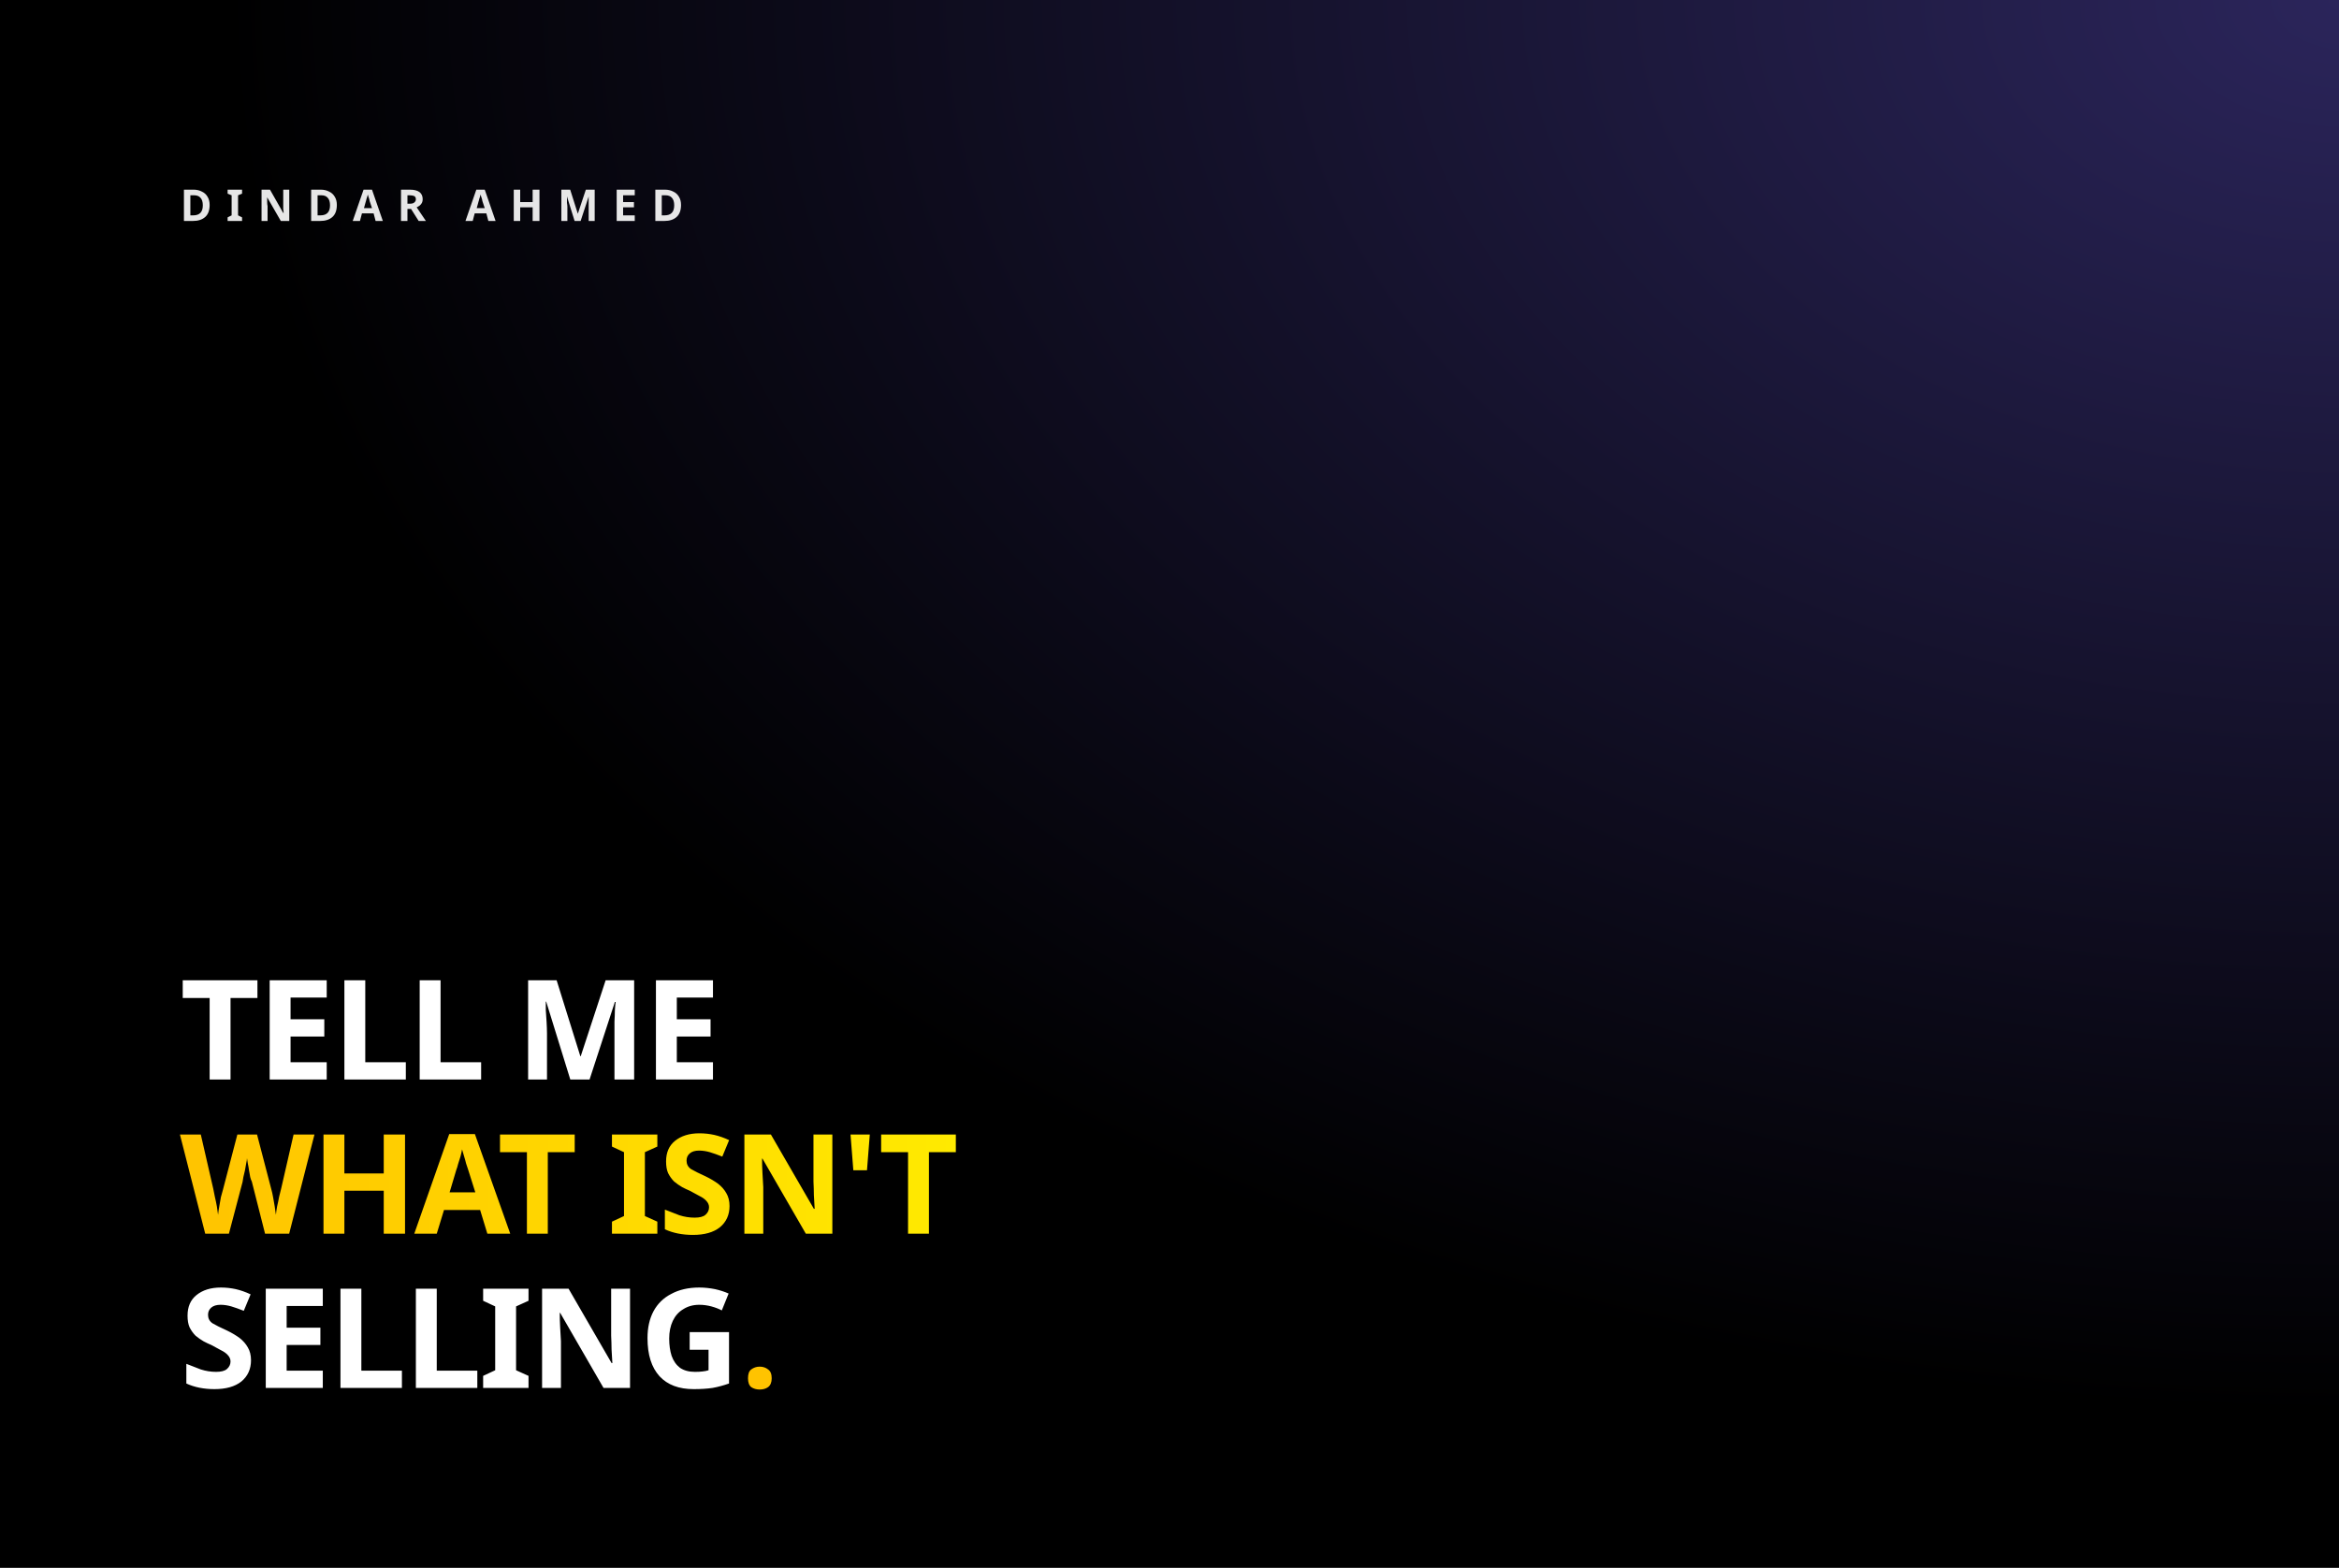
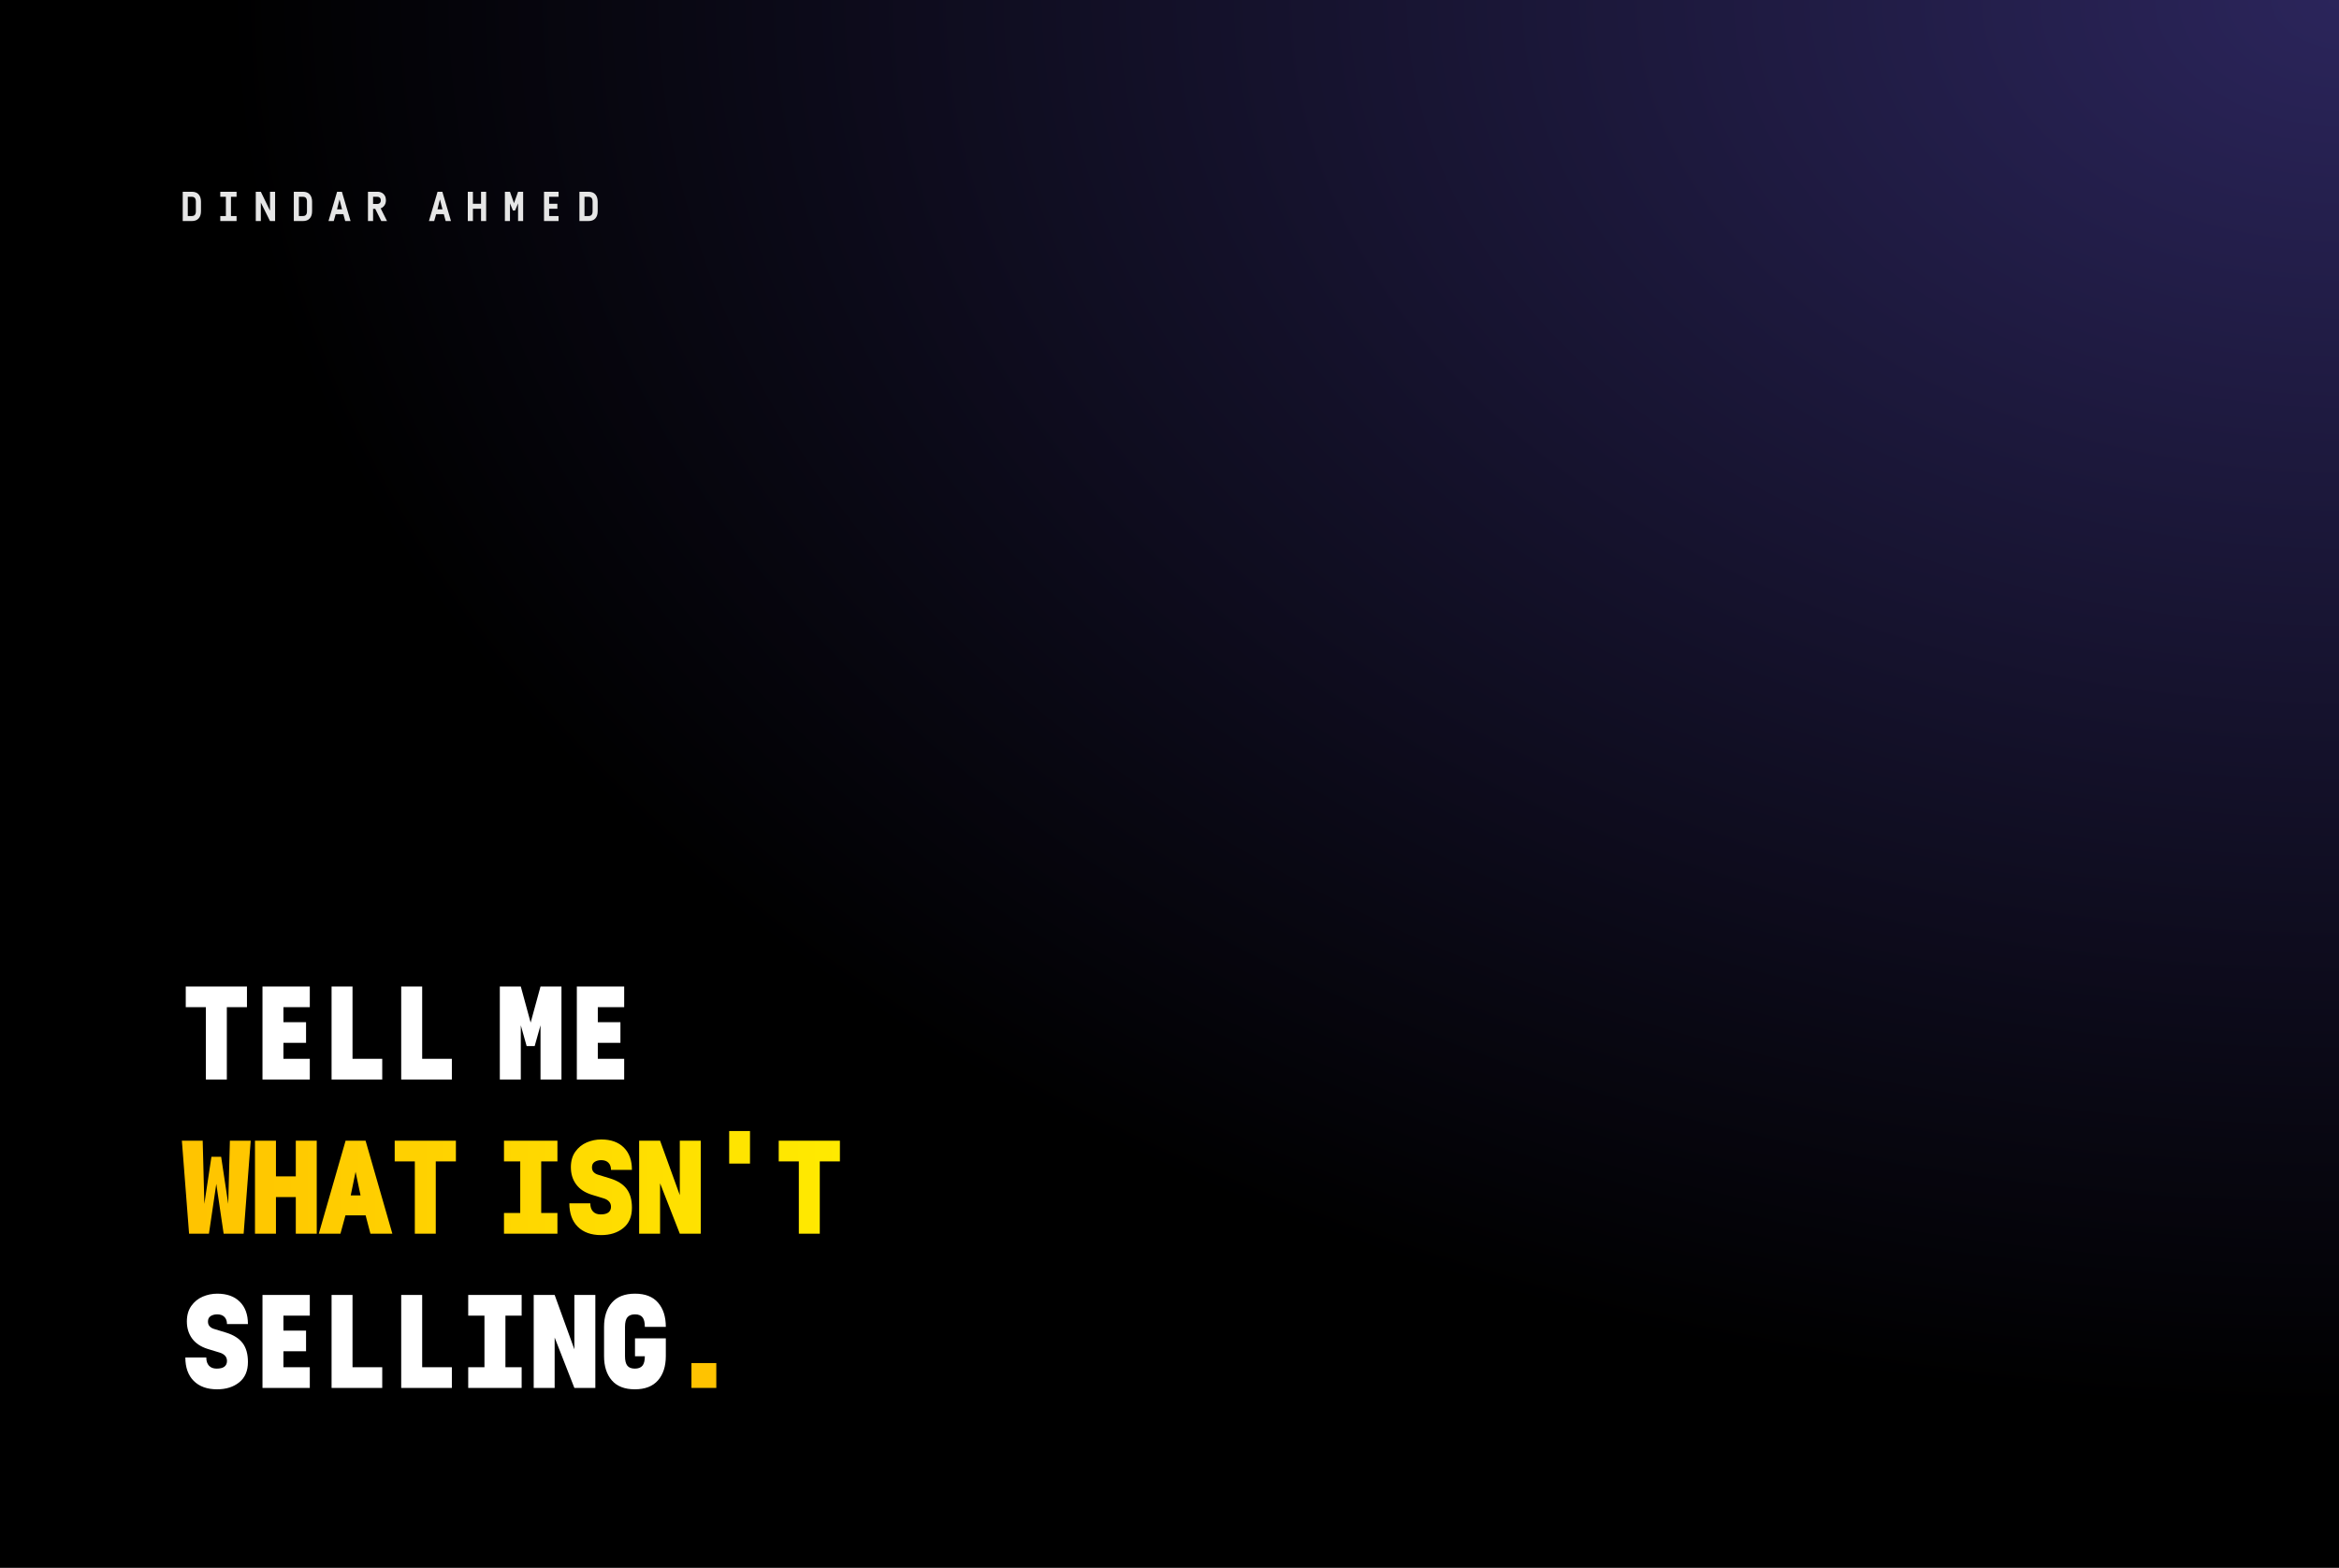
<svg xmlns="http://www.w3.org/2000/svg" width="91mm" height="61mm" viewBox="0 0 91 61">
-   <style>
- @font-face { font-family: "Noto Kufi Arabic"; src: url("fonts/NotoKufiArabic[wght].ttf") format("truetype"); font-weight: 100 900; }
- text { font-family: "Noto Kufi Arabic", sans-serif; }
- </style>
  <defs>
    <radialGradient id="glow" cx="1" cy="0" r="0.9">
      <stop offset="0" stop-color="#7161ef" stop-opacity="0.38" />
      <stop offset="1" stop-color="#7161ef" stop-opacity="0" />
    </radialGradient>
    <linearGradient id="yellow" x1="0" y1="0" x2="1" y2="0">
      <stop offset="0" stop-color="#ffc300" />
      <stop offset="1" stop-color="#ffea00" />
    </linearGradient>
  </defs>
  <rect width="91" height="61" fill="#000000" />
  <rect width="91" height="61" fill="url(#glow)" />
-   <text x="7" y="8.6" font-size="1.7" font-weight="700" letter-spacing="0.55" fill="#ffffff" fill-opacity="0.9">DINDAR AHMED</text>
-   <g font-weight="900" font-size="5.4" letter-spacing="-0.12">
-     <text x="7" y="42.00" fill="#ffffff">TELL ME</text>
-     <text x="7" y="48.00" fill="url(#yellow)">WHAT ISN'T</text>
-     <text x="7" y="54.00" fill="#ffffff">SELLING<tspan fill="#ffc300">.</tspan>
-     </text>
+   <g aria-label="DINDAR AHMED">
+     <path transform="translate(7.000 8.600)" fill="#e6e6e6" d="M0.202 0.0V-0.195H0.462Q0.542 -0.195 0.581 -0.241Q0.62 -0.286 0.62 -0.379V-0.751Q0.62 -0.852 0.581 -0.898Q0.542 -0.943 0.462 -0.943H0.202V-1.139H0.462Q0.639 -1.139 0.729 -1.036Q0.819 -0.933 0.819 -0.751V-0.379Q0.819 -0.204 0.728 -0.102Q0.637 0.0 0.462 0.0ZM0.109 0.0V-1.139H0.306V0.0ZM1.57 -0.943V-1.139H2.204V-0.943ZM1.57 0.0V-0.195H2.204V0.0ZM1.788 0.0V-1.139H1.986V0.0ZM3.505 0.0 3.091 -0.833V-1.139H3.148L3.567 -0.275V0.0ZM3.505 0.0V-1.139H3.703V0.0ZM2.951 0.0V-1.139H3.148V0.0ZM4.525 0.0V-0.195H4.785Q4.865 -0.195 4.904 -0.241Q4.943 -0.286 4.943 -0.379V-0.751Q4.943 -0.852 4.904 -0.898Q4.865 -0.943 4.785 -0.943H4.525V-1.139H4.785Q4.962 -1.139 5.052 -1.036Q5.142 -0.933 5.142 -0.751V-0.379Q5.142 -0.204 5.051 -0.102Q4.96 0.0 4.785 0.0ZM4.431 0.0V-1.139H4.628V0.0ZM6.039 -0.267 6.081 -0.456H6.329L6.38 -0.267ZM5.78 0.0 6.115 -1.139H6.302L6.639 0.0H6.431L6.314 -0.428L6.209 -0.841L6.105 -0.428L5.984 0.0ZM7.372 -0.474V-0.665H7.682Q7.741 -0.665 7.779 -0.703Q7.816 -0.741 7.816 -0.806Q7.816 -0.869 7.779 -0.906Q7.743 -0.943 7.685 -0.943H7.372V-1.139H7.685Q7.785 -1.139 7.86 -1.097Q7.935 -1.054 7.975 -0.979Q8.015 -0.904 8.015 -0.809Q8.015 -0.665 7.929 -0.572Q7.843 -0.479 7.7 -0.474ZM7.835 0.0 7.578 -0.517H7.799L8.057 0.0ZM7.316 0.0V-1.139H7.515V0.0ZM9.946 -0.267 9.989 -0.456H10.237L10.288 -0.267ZM9.688 0.0 10.023 -1.139H10.21L10.546 0.0H10.339L10.222 -0.428L10.116 -0.841L10.013 -0.428L9.892 0.0ZM11.321 -0.478V-0.673H11.764V-0.478ZM11.715 0.0V-1.139H11.914V0.0ZM11.2 0.0V-1.139H11.399V0.0ZM12.957 -0.41 12.782 -0.824V-1.139H12.84L12.998 -0.694L13.156 -1.139H13.214V-0.824L13.039 -0.41ZM12.643 0.0V-1.139H12.84V0.0ZM13.156 0.0V-1.139H13.353V0.0ZM14.255 -0.943V-1.139H14.731V-0.943ZM14.255 0.0V-0.195H14.731V0.0ZM14.34 -0.478V-0.673H14.685V-0.478ZM14.165 0.0V-1.139H14.364V0.0ZM15.636 0.0V-0.195H15.896Q15.976 -0.195 16.015 -0.241Q16.055 -0.286 16.055 -0.379V-0.751Q16.055 -0.852 16.015 -0.898Q15.976 -0.943 15.896 -0.943H15.636V-1.139H15.896Q16.073 -1.139 16.163 -1.036Q16.253 -0.933 16.253 -0.751V-0.379Q16.253 -0.204 16.162 -0.102Q16.072 0.0 15.896 0.0ZM15.543 0.0V-1.139H15.74V0.0Z" />
+   </g>
+   <g aria-label="TELL ME">
+     <path transform="translate(7.000 42.000)" fill="#ffffff" d="M0.227 -2.813V-3.618H2.608V-2.813ZM1.01 0.0V-3.618H1.825V0.0ZM3.579 -2.813V-3.618H5.053V-2.813ZM3.579 0.0V-0.805H5.053V0.0ZM3.941 -1.426V-2.23H4.907V-1.426ZM3.212 0.0V-3.618H4.027V0.0ZM6.289 0.0V-0.805H7.871V0.0ZM5.9 0.0V-3.618H6.715V0.0ZM8.998 0.0V-0.805H10.58V0.0ZM8.609 0.0V-3.618H9.425V0.0ZM13.489 -1.301 13.024 -2.954V-3.618H13.262L13.645 -2.214L14.029 -3.618H14.266V-2.954L13.802 -1.301ZM12.446 0.0V-3.618H13.262V0.0ZM14.029 0.0V-3.618H14.844V0.0ZM15.809 -2.813V-3.618H17.284V-2.813ZM15.809 0.0V-0.805H17.284V0.0ZM16.171 -1.426V-2.23H17.138V-1.426ZM15.442 0.0V-3.618H16.258V0.0Z" />
+   </g>
+   <g aria-label="WHAT ISN'T">
+     <path transform="translate(7.000 48.000)" fill="url(#yellow)" d="M0.356 0.0 0.076 -3.618H0.886L0.95 -1.161L1.226 -2.992H1.604L1.879 -1.161L1.944 -3.618H2.754L2.479 0.0H1.701L1.415 -1.939L1.129 0.0ZM3.417 -1.426V-2.23H4.702V-1.426ZM4.508 0.0V-3.618H5.323V0.0ZM2.92 0.0V-3.618H3.736V0.0ZM6.353 -0.713 6.526 -1.49H7.109L7.315 -0.713ZM5.403 0.0 6.445 -3.618H7.223L8.265 0.0H7.412L7.05 -1.382L6.834 -2.408L6.623 -1.382L6.245 0.0ZM8.356 -2.813V-3.618H10.737V-2.813ZM9.139 0.0V-3.618H9.954V0.0ZM12.608 -2.813V-3.618H14.687V-2.813ZM12.608 0.0V-0.805H14.687V0.0ZM13.24 0.0V-3.618H14.056V0.0ZM16.387 0.054Q15.804 0.054 15.477 -0.273Q15.151 -0.599 15.151 -1.183H15.966Q15.966 -0.977 16.071 -0.864Q16.177 -0.751 16.366 -0.751Q16.576 -0.751 16.673 -0.829Q16.771 -0.907 16.771 -1.048Q16.771 -1.172 16.695 -1.253Q16.619 -1.334 16.495 -1.372L16.02 -1.517Q15.62 -1.642 15.415 -1.92Q15.21 -2.198 15.21 -2.587Q15.21 -2.948 15.383 -3.191Q15.556 -3.434 15.826 -3.551Q16.096 -3.667 16.393 -3.667Q16.954 -3.667 17.27 -3.353Q17.586 -3.04 17.586 -2.484H16.771Q16.771 -2.662 16.671 -2.762Q16.571 -2.862 16.393 -2.862Q16.241 -2.862 16.136 -2.795Q16.031 -2.727 16.031 -2.581Q16.031 -2.462 16.101 -2.392Q16.171 -2.322 16.268 -2.295L16.744 -2.149Q17.176 -2.014 17.381 -1.742Q17.586 -1.469 17.586 -1.01Q17.586 -0.491 17.248 -0.219Q16.911 0.054 16.387 0.054ZM19.448 0.0 18.449 -2.554V-3.618H18.681L19.675 -0.875V0.0ZM19.448 0.0V-3.618H20.263V0.0ZM17.866 0.0V-3.618H18.681V0.0ZM21.369 -2.727V-3.996H22.179V-2.727ZM23.296 -2.813V-3.618H25.677V-2.813ZM24.079 0.0V-3.618H24.894V0.0Z" />
+   </g>
+   <g aria-label="SELLING">
+     <path transform="translate(7.000 54.000)" fill="#ffffff" d="M1.447 0.054Q0.864 0.054 0.537 -0.273Q0.211 -0.599 0.211 -1.183H1.026Q1.026 -0.977 1.131 -0.864Q1.237 -0.751 1.426 -0.751Q1.636 -0.751 1.733 -0.829Q1.831 -0.907 1.831 -1.048Q1.831 -1.172 1.755 -1.253Q1.679 -1.334 1.555 -1.372L1.08 -1.517Q0.68 -1.642 0.475 -1.92Q0.27 -2.198 0.27 -2.587Q0.27 -2.948 0.443 -3.191Q0.616 -3.434 0.886 -3.551Q1.156 -3.667 1.453 -3.667Q2.014 -3.667 2.33 -3.353Q2.646 -3.04 2.646 -2.484H1.831Q1.831 -2.662 1.731 -2.762Q1.631 -2.862 1.453 -2.862Q1.301 -2.862 1.196 -2.795Q1.091 -2.727 1.091 -2.581Q1.091 -2.462 1.161 -2.392Q1.231 -2.322 1.328 -2.295L1.804 -2.149Q2.236 -2.014 2.441 -1.742Q2.646 -1.469 2.646 -1.01Q2.646 -0.491 2.309 -0.219Q1.971 0.054 1.447 0.054ZM3.579 -2.813V-3.618H5.053V-2.813ZM3.579 0.0V-0.805H5.053V0.0ZM3.941 -1.426V-2.23H4.907V-1.426ZM3.212 0.0V-3.618H4.027V0.0ZM6.289 0.0V-0.805H7.871V0.0ZM5.9 0.0V-3.618H6.715V0.0ZM8.998 0.0V-0.805H10.58V0.0ZM8.609 0.0V-3.618H9.425V0.0ZM11.216 -2.813V-3.618H13.295V-2.813ZM11.216 0.0V-0.805H13.295V0.0ZM11.848 0.0V-3.618H12.664V0.0ZM15.346 0.0 14.347 -2.554V-3.618H14.579L15.573 -0.875V0.0ZM15.346 0.0V-3.618H16.162V0.0ZM13.764 0.0V-3.618H14.579V0.0ZM17.699 0.054Q17.105 0.054 16.803 -0.294Q16.501 -0.643 16.501 -1.237V-2.376Q16.501 -2.97 16.806 -3.318Q17.111 -3.667 17.705 -3.667Q18.299 -3.667 18.601 -3.318Q18.904 -2.97 18.904 -2.376H18.088Q18.088 -2.635 17.996 -2.749Q17.905 -2.862 17.705 -2.862Q17.505 -2.862 17.41 -2.749Q17.316 -2.635 17.316 -2.376V-1.237Q17.316 -0.977 17.408 -0.864Q17.5 -0.751 17.699 -0.751Q17.899 -0.751 17.994 -0.864Q18.088 -0.977 18.088 -1.237V-1.593H18.904V-1.237Q18.904 -0.643 18.599 -0.294Q18.293 0.054 17.699 0.054ZM17.705 -1.231V-1.928H18.904V-1.231Z" />
+     <path transform="translate(25.967 54.000)" fill="#ffc300" d="M0.934 0.0V-0.967H1.901V0.0Z" />
  </g>
</svg>
